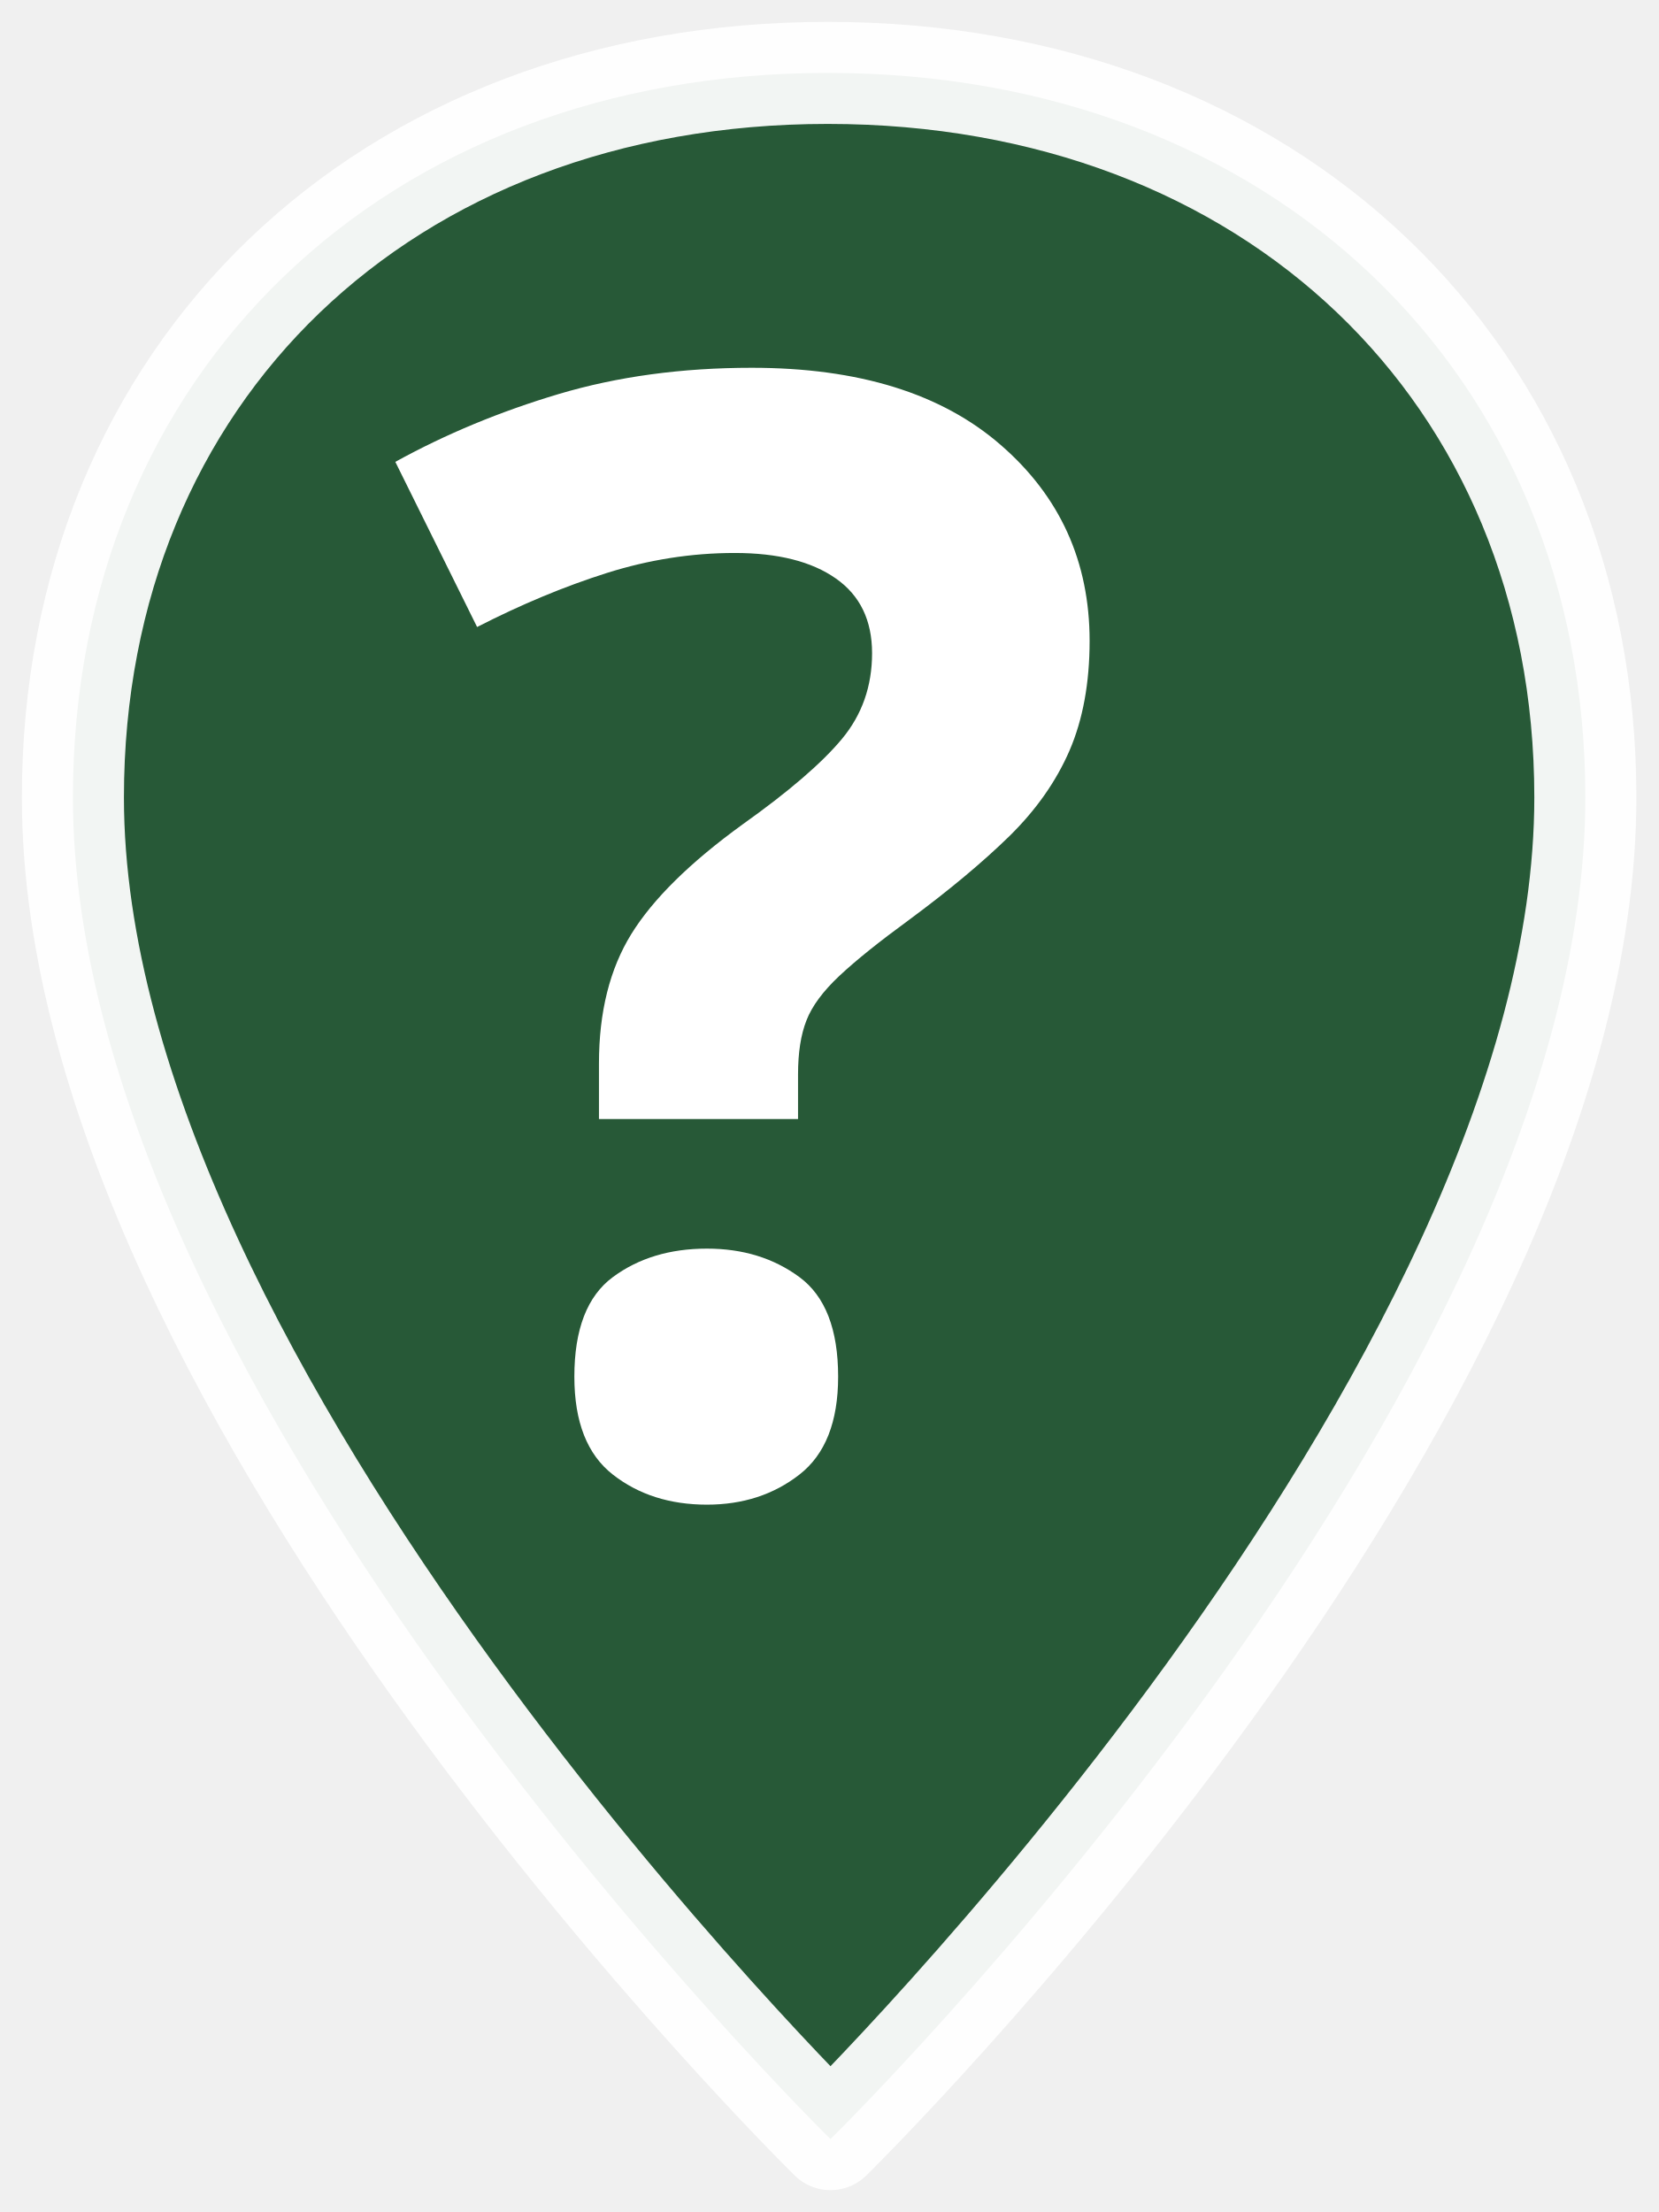
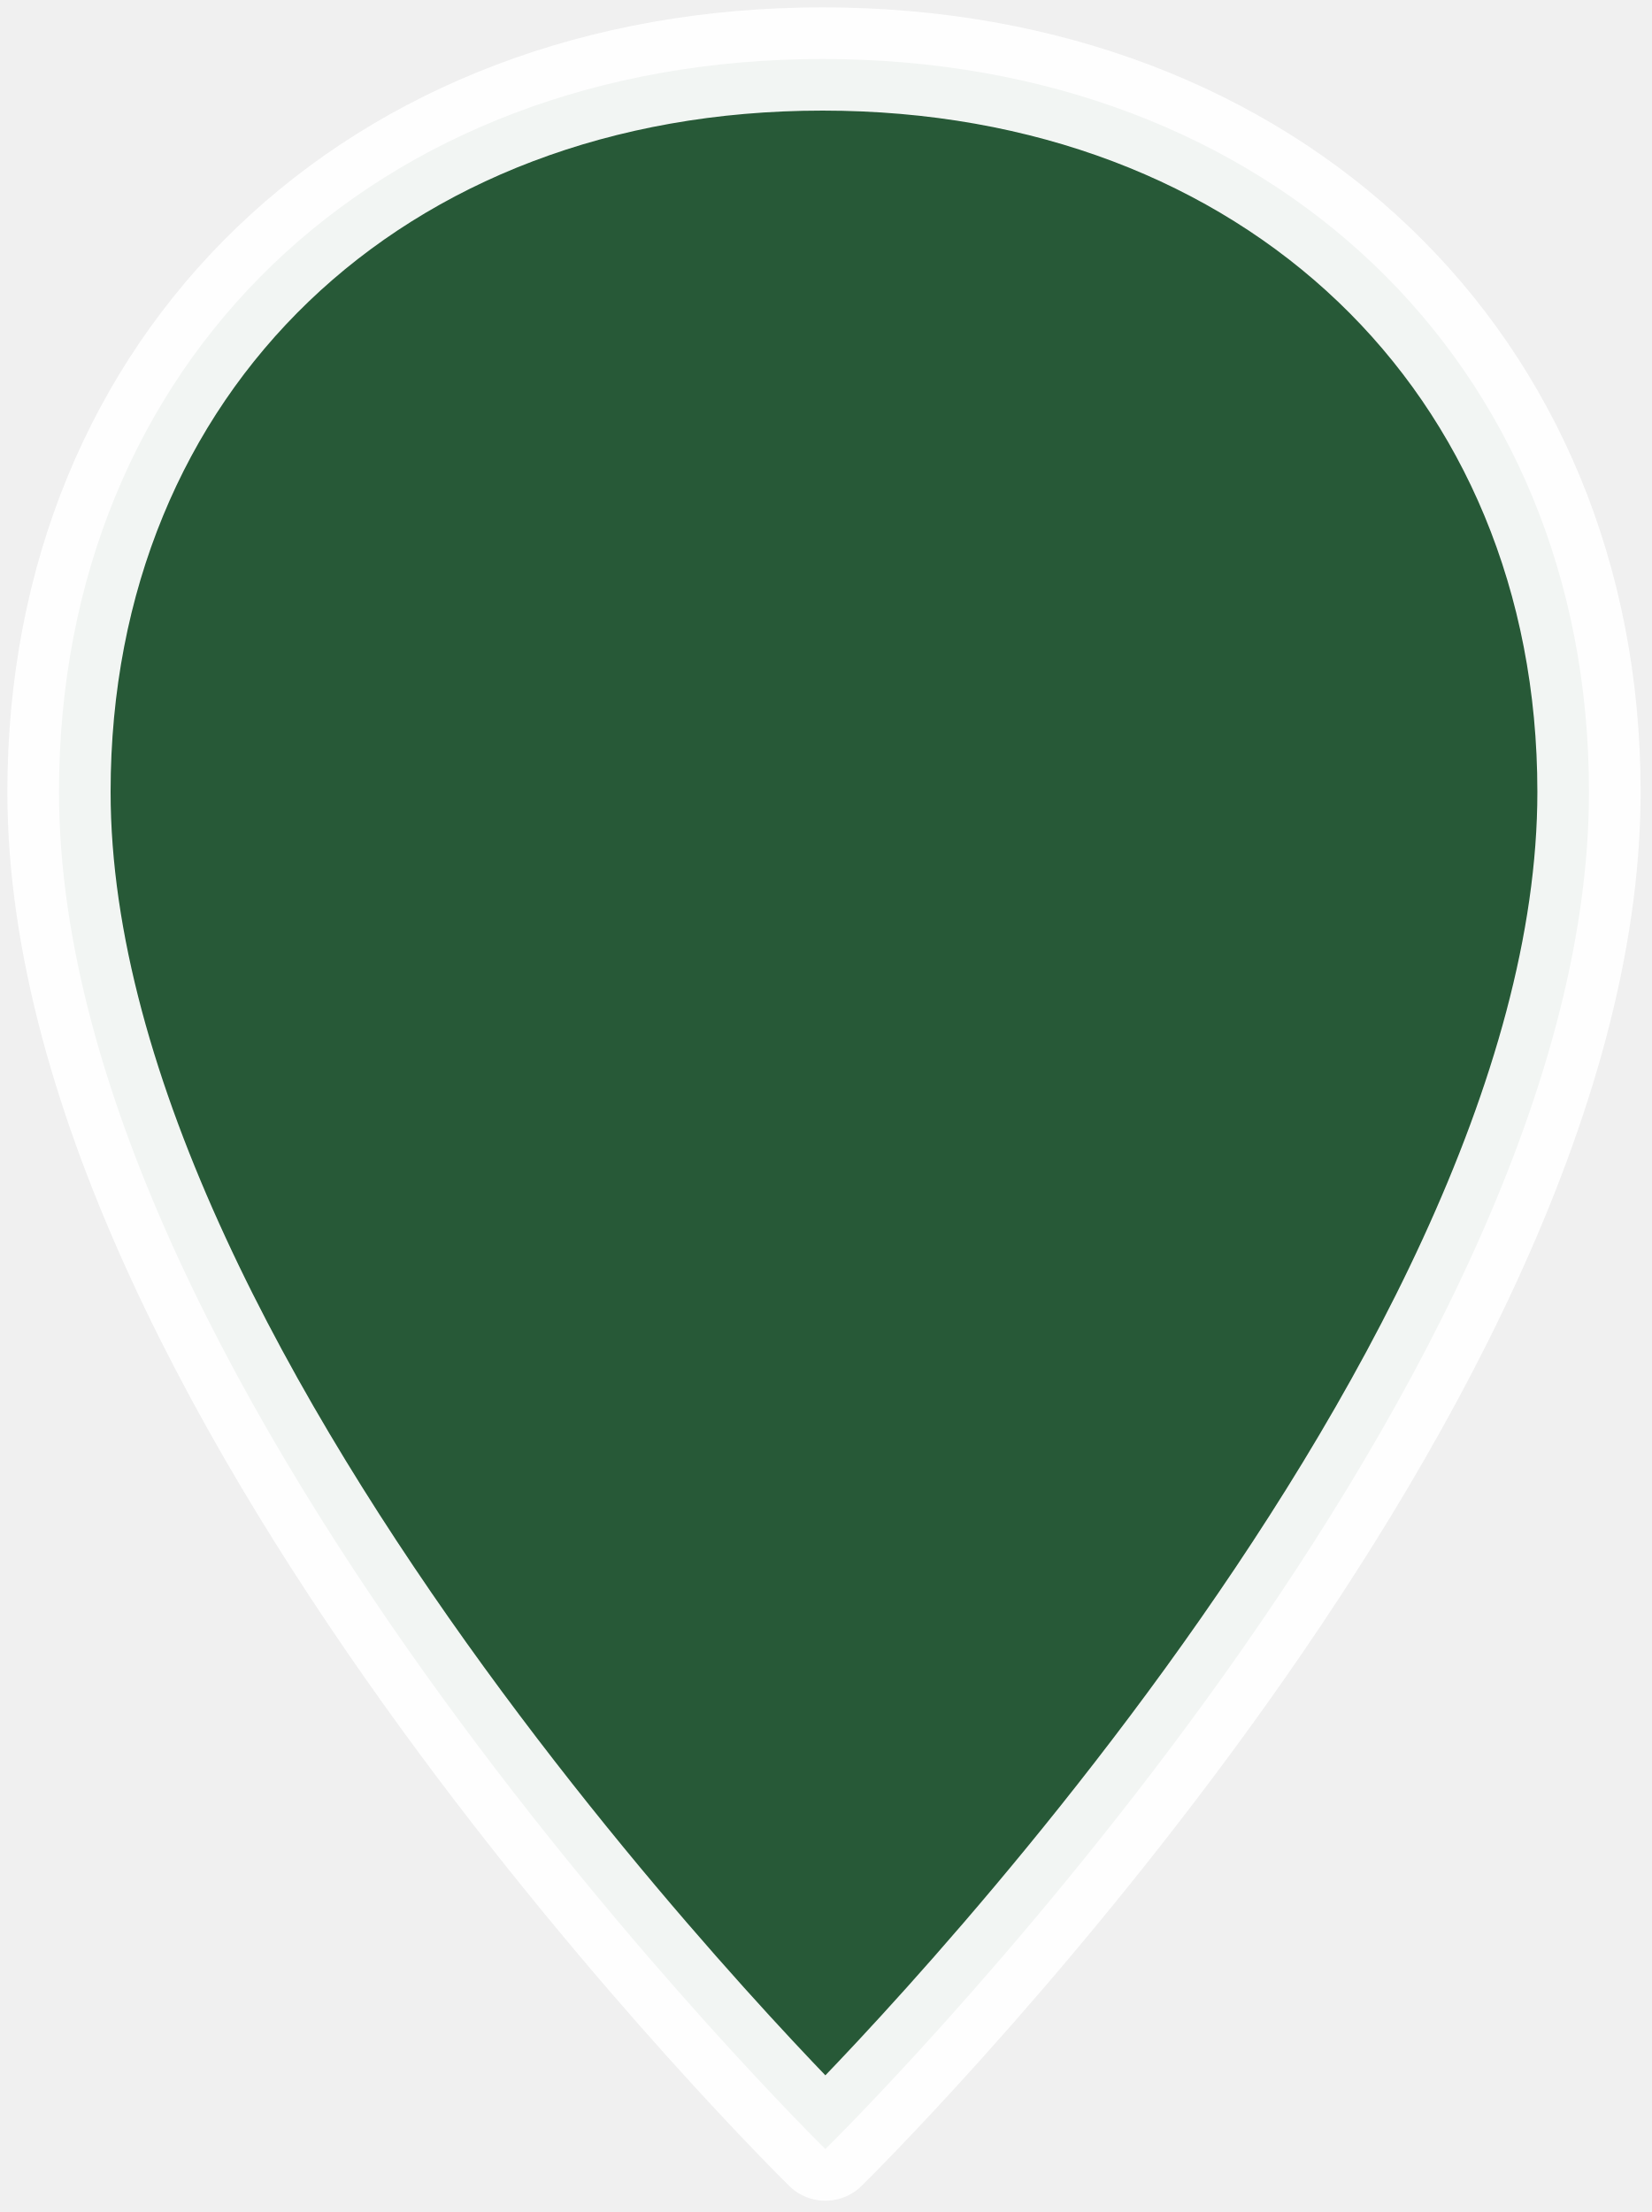
- <svg xmlns="http://www.w3.org/2000/svg" width="429.911" height="573.482" viewBox="0 0 113.747 151.734" version="1.1" id="svg8">
-   <defs id="defs2" />
-   <g id="layer2" transform="translate(-44.14049,-20.42769)">
-     <path style="opacity:1;fill:#275937;fill-opacity:1;stroke:#ffffff;stroke-width:7;stroke-linecap:round;stroke-linejoin:round;stroke-miterlimit:4;stroke-dasharray:none;stroke-dashoffset:0;stroke-opacity:0.941;paint-order:normal" d="m 152.888,75.128 c 0,41.214 -51.779,92.034 -51.779,92.034 0,0 -51.968,-51.009 -51.968,-92.034 1e-6,-29.119 21.408,-49.7 51.779,-49.7 30.371,1e-6 51.968,20.582 51.968,49.7 z" id="path883" />
-     <text xml:space="preserve" style="font-style:normal;font-variant:normal;font-weight:normal;font-stretch:normal;font-size:105.817px;line-height:1.25;font-family:Montserrat;-inkscape-font-specification:Montserrat;letter-spacing:0px;word-spacing:0px;fill:#ffffff;fill-opacity:1;stroke:none;stroke-width:5;stroke-miterlimit:4;stroke-dasharray:none" x="70.945" y="122.269" id="text2413">
-       <tspan id="tspan2411" x="70.945" y="122.269" style="font-style:normal;font-variant:normal;font-weight:bold;font-stretch:normal;font-family:'CartoGothic Std';-inkscape-font-specification:'CartoGothic Std';fill:#ffffff;stroke-width:5;stroke-miterlimit:4;stroke-dasharray:none">?</tspan>
-     </text>
-   </g>
+ <svg xmlns="http://www.w3.org/2000/svg" height="150" viewBox="0 0 112 150" width="112">
+   <path d="m103.747 49.7c0 41.214-51.779 92.034-51.779 92.034s-51.968-51.009-51.968-92.034c0-29.119 21.408-49.7 51.779-49.7 30.371 0 51.968 20.582 51.968 49.7z" style="fill:#275937;stroke:#fff;stroke-width:7;stroke-linecap:round;stroke-linejoin:round;stroke-opacity:.941" transform="translate(4 4)" />
</svg>
